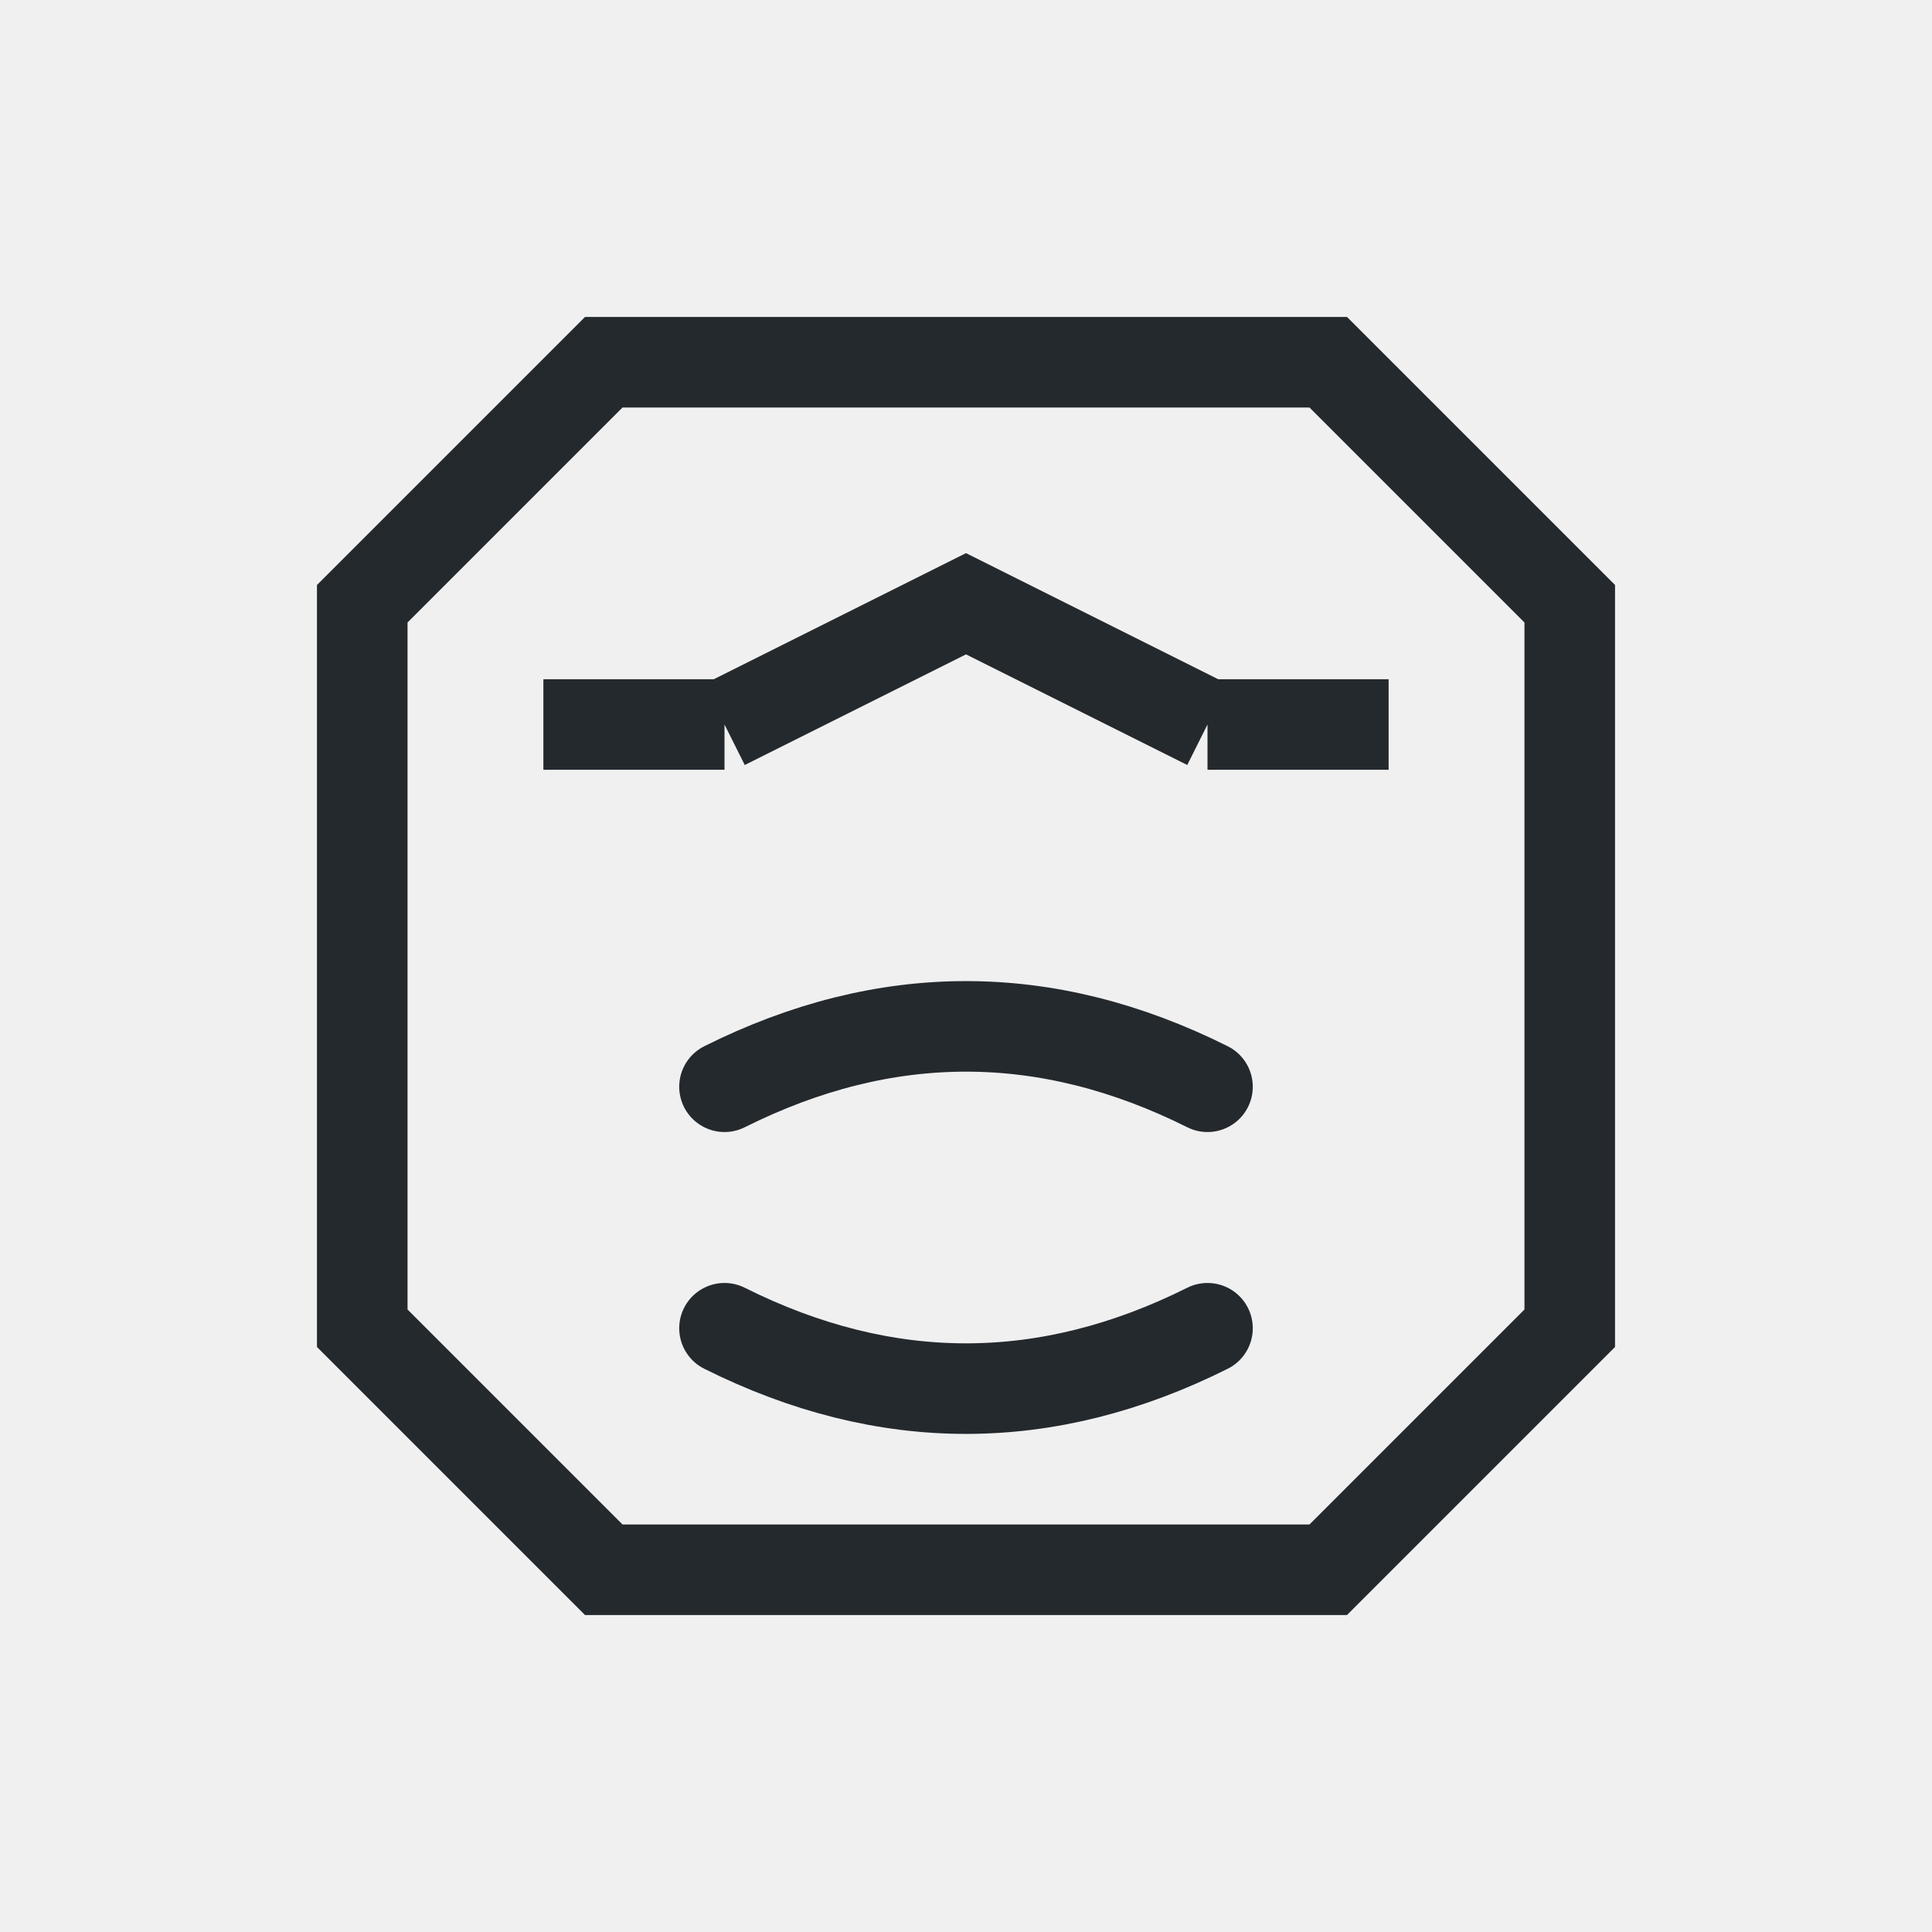
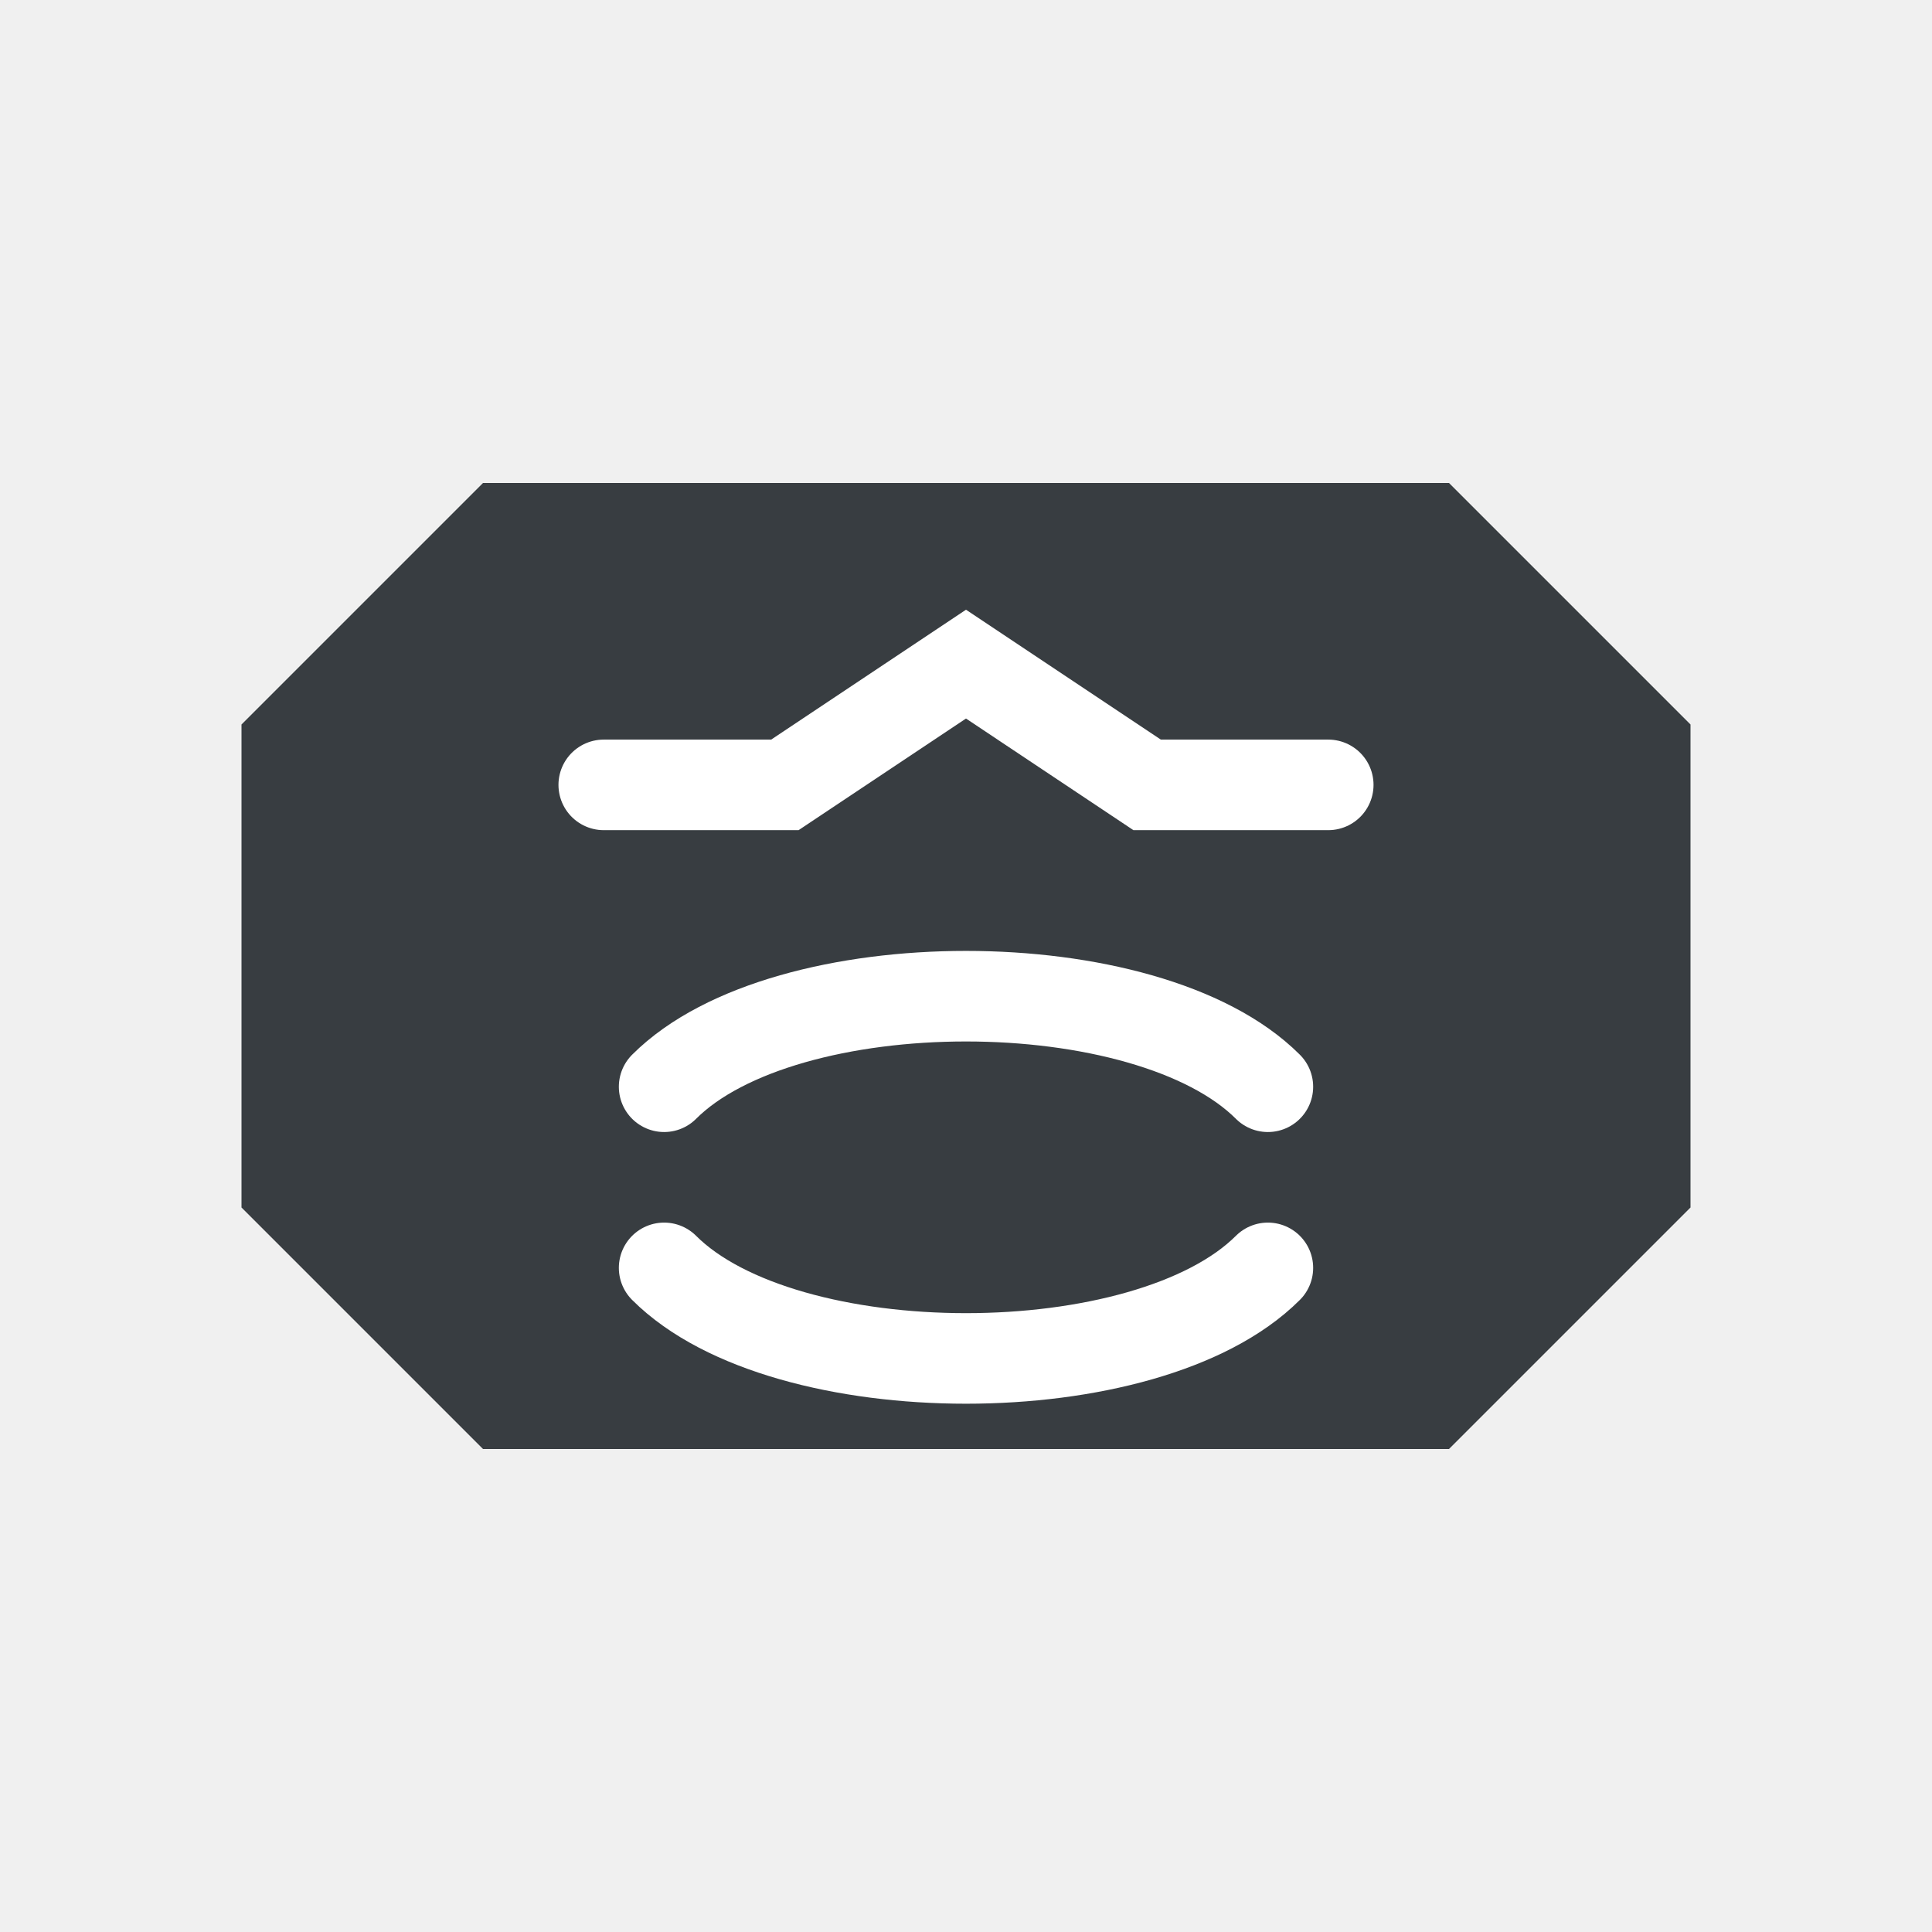
<svg xmlns="http://www.w3.org/2000/svg" width="32" height="32" viewBox="0 0 32 32">
-   <path d="M 10 6 L 22 6 L 26 10 L 26 22 L 22 26 L 10 26 L 6 22 L 6 10 Z" fill="none" stroke="#24292e" stroke-width="1.5" />
-   <path d="M 9 12 L 12 12 M 20 12 L 23 12 M 12 12 L 16 10 L 20 12" fill="none" stroke="#24292e" stroke-width="1.5" />
-   <path d="M 12 18 Q 16 16 20 18 M 12 22 Q 16 24 20 22" fill="none" stroke="#24292e" stroke-width="1.5" stroke-linecap="round" />
+   <path d="M 8 8 L 24 8 L 28 12 L 28 20 L 24 24 L 8 24 L 4 20 L 4 12 Z" fill="#24292e" fill-opacity="0.9" />
+   <path d="M 10 13 L 13 13 L 16 11 L 19 13 L 22 13" fill="none" stroke="#ffffff" stroke-width="1.5" stroke-linecap="round" />
+   <path d="M 11 18 C 13 16, 19 16, 21 18 M 11 21 C 13 23, 19 23, 21 21" fill="none" stroke="#ffffff" stroke-width="1.5" stroke-linecap="round" />
</svg>
